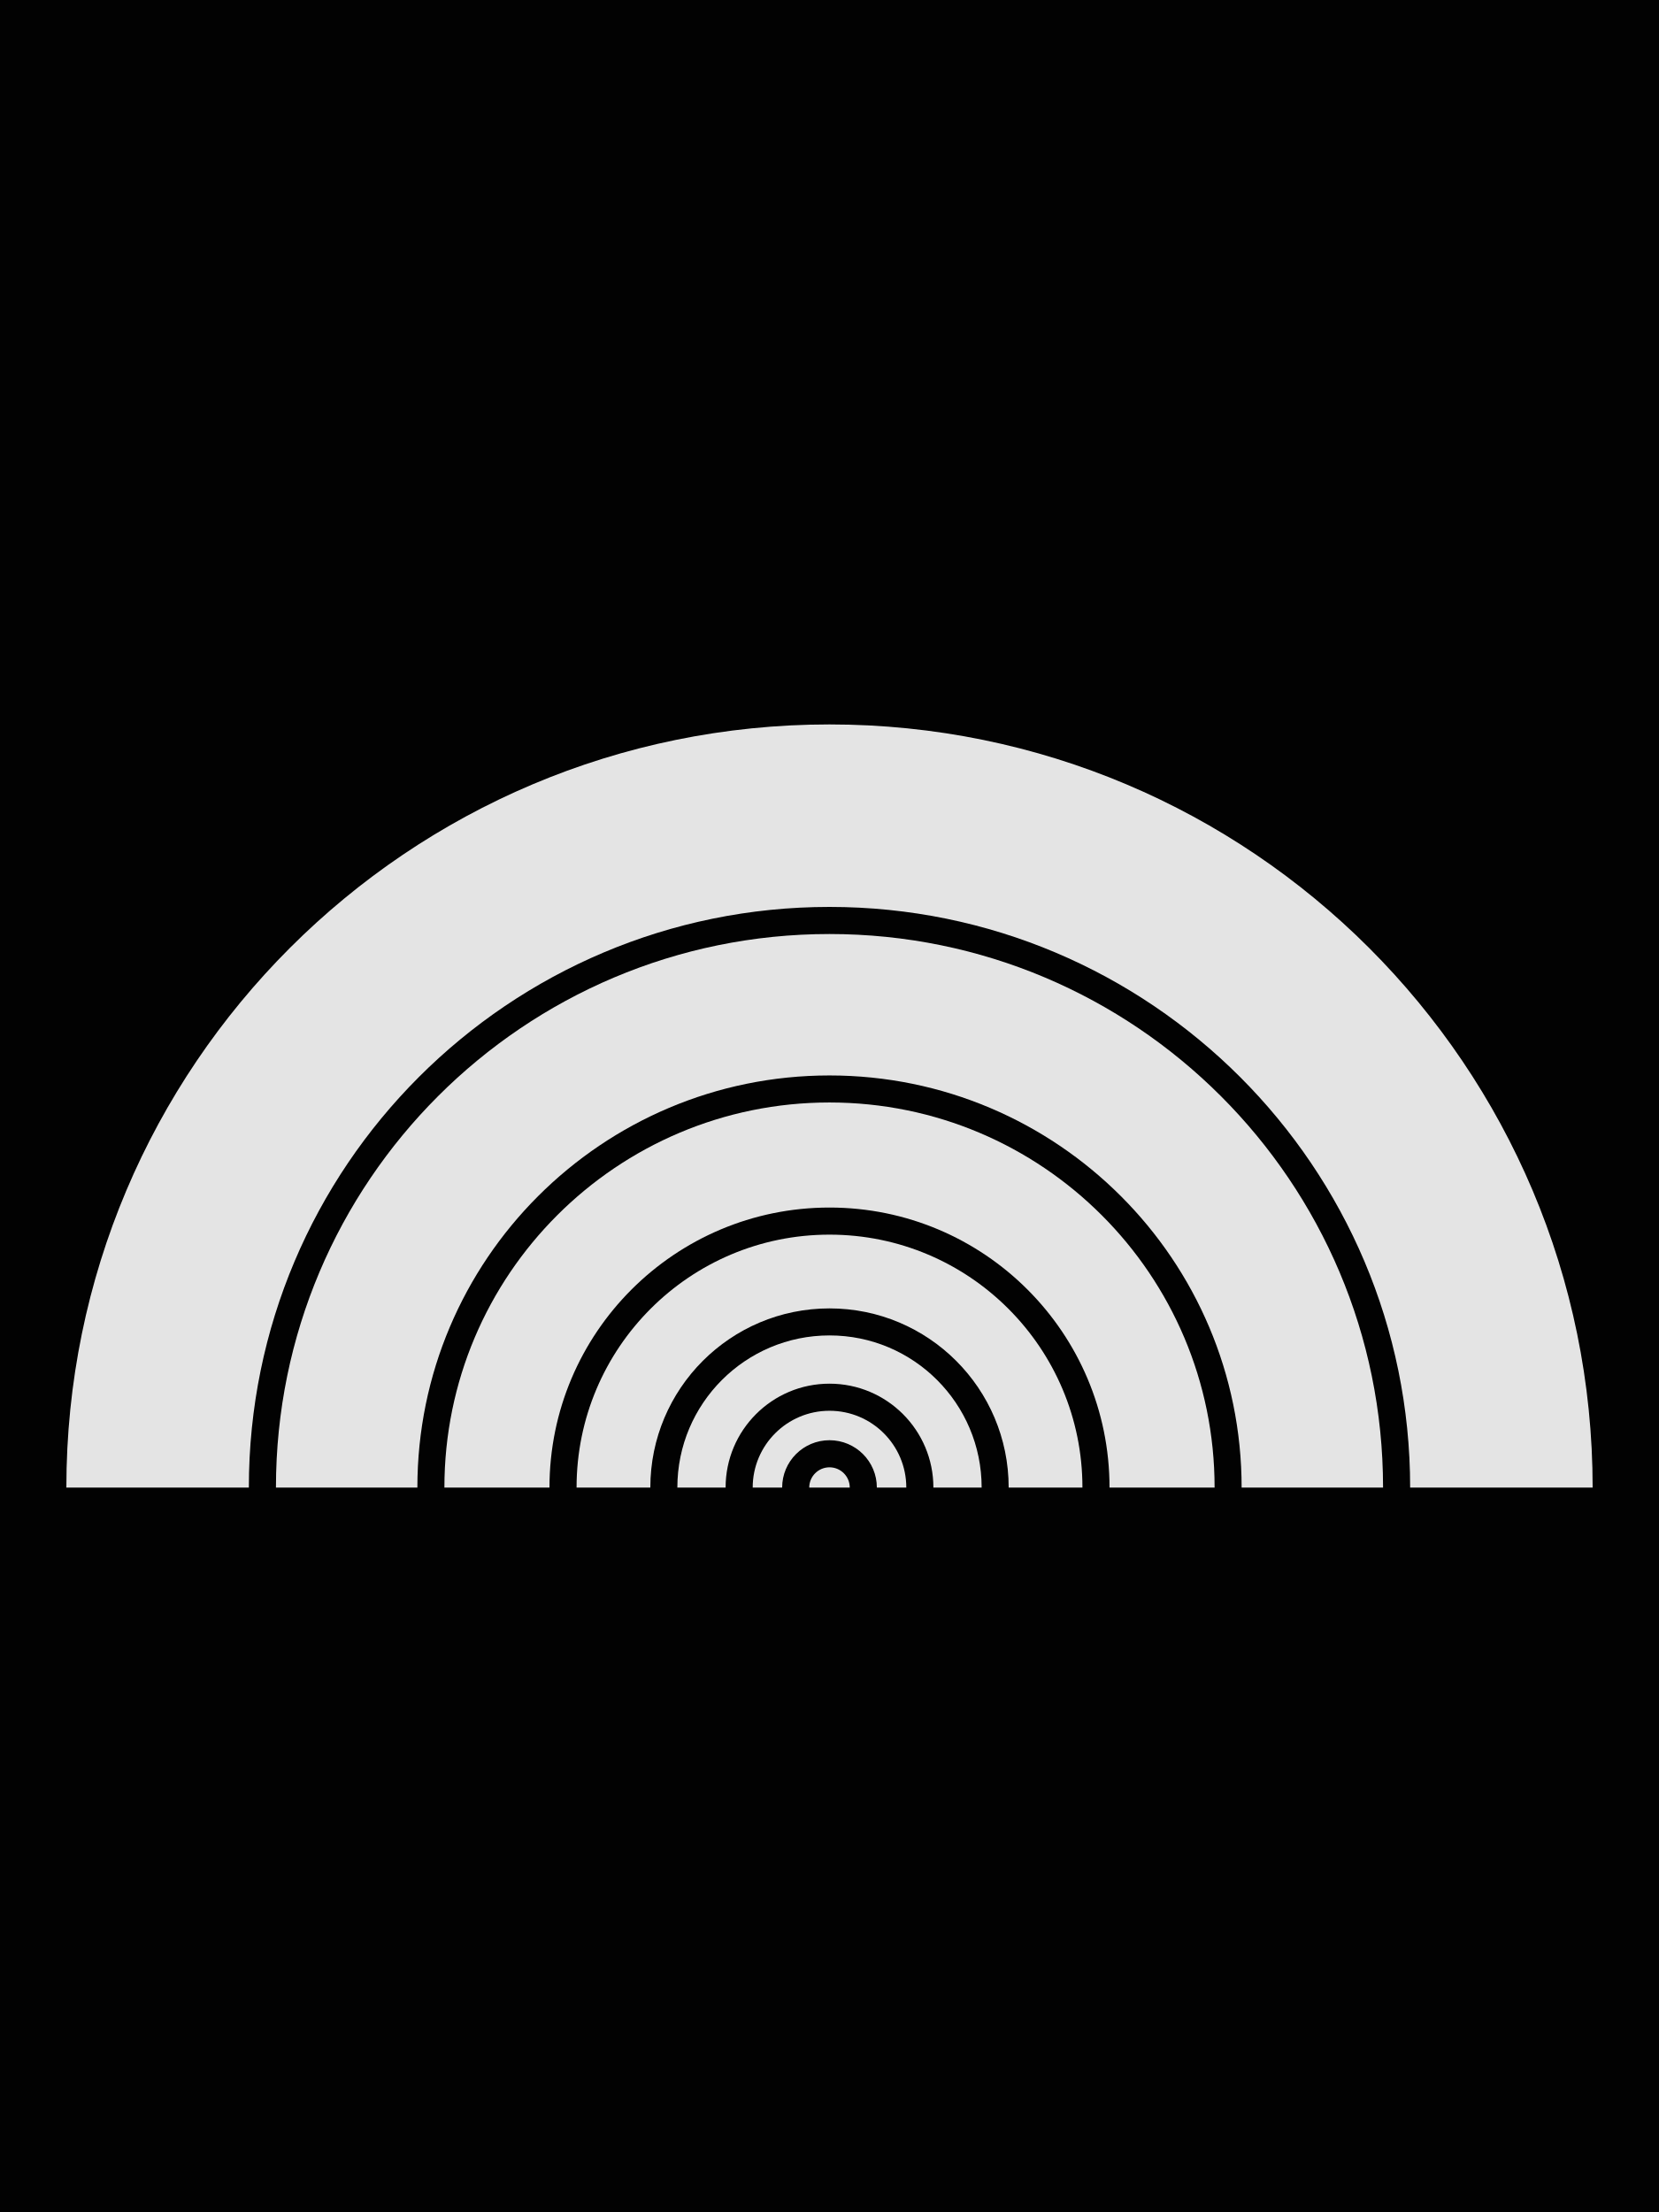
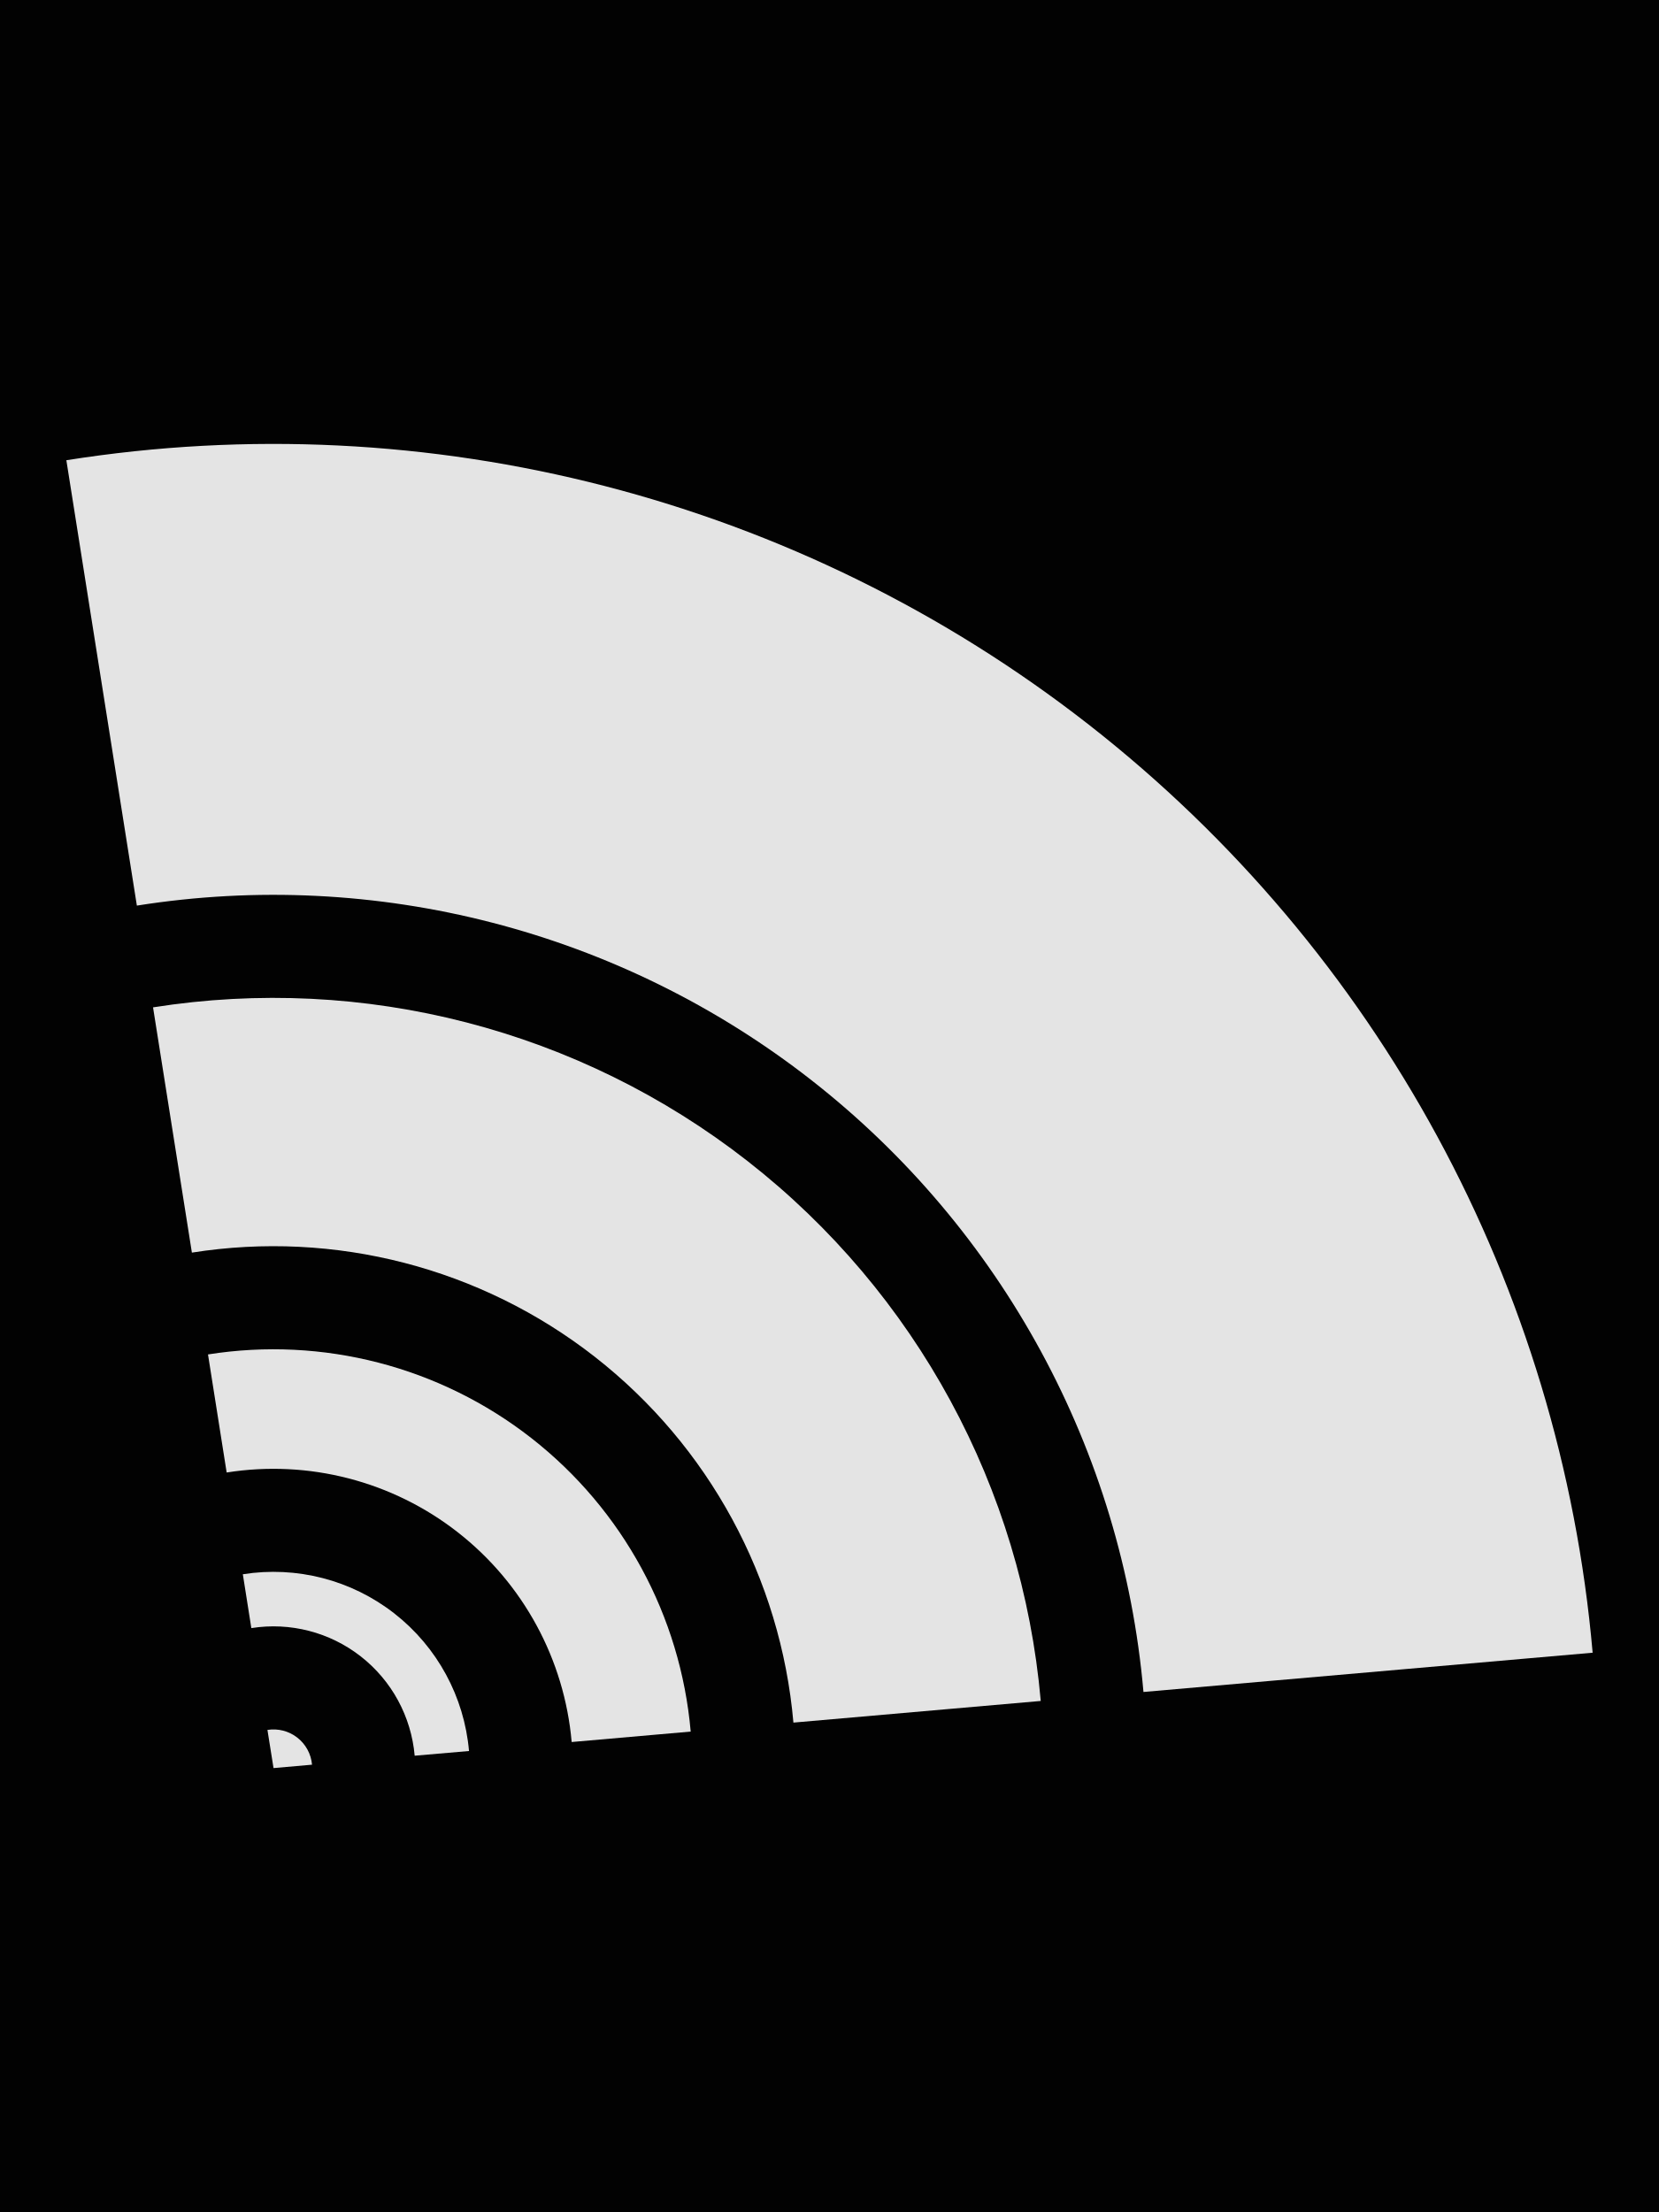
<svg xmlns="http://www.w3.org/2000/svg" viewBox="0 0 240 320">
  <rect x="0" y="0" width="240" height="320" fill="#020202" />
-   <path d="M117.07 215.20A2.93 2.93 0 0 1 122.93 215.20L120.00 215.20A0.00 0.00 0 0 0 120.00 215.20Z" fill="#e4e4e4" stroke="none" />
-   <path d="M108.89 215.20A11.11 11.11 0 0 1 131.11 215.20L126.85 215.20A6.85 6.85 0 0 0 113.15 215.20Z" fill="#e4e4e4" stroke="none" />
-   <path d="M97.99 215.20A22.01 22.01 0 0 1 142.01 215.20L135.03 215.20A15.03 15.03 0 0 0 104.97 215.20Z" fill="#e4e4e4" stroke="none" />
-   <path d="M83.41 215.20A36.59 36.59 0 0 1 156.59 215.20L145.92 215.20A25.92 25.92 0 0 0 94.08 215.20Z" fill="#e4e4e4" stroke="none" />
-   <path d="M64.29 215.20A55.71 55.71 0 0 1 175.71 215.20L160.51 215.20A40.51 40.51 0 0 0 79.49 215.20Z" fill="#e4e4e4" stroke="none" />
-   <path d="M39.92 215.20A80.08 80.08 0 0 1 200.08 215.20L179.62 215.20A59.62 59.62 0 0 0 60.38 215.20Z" fill="#e4e4e4" stroke="none" />
-   <path d="M9.60 215.20A110.40 110.40 0 0 1 230.40 215.20L204.00 215.20A84.00 84.00 0 0 0 36.00 215.20Z" fill="#e4e4e4" stroke="none" />
+   <path d="M38.69 250.26A5.59 5.59 0 0 1 45.14 255.29L39.57 255.78A0.00 0.00 0 0 0 39.57 255.78Z" fill="#e4e4e4" stroke="none" />
+   <path d="M35.13 227.74A28.39 28.39 0 0 1 67.85 253.31L59.99 253.99A20.50 20.50 0 0 0 36.36 235.53Z" fill="#e4e4e4" stroke="none" />
+   <path d="M30.09 195.94A60.59 60.59 0 0 1 99.92 250.50L82.70 252.01A43.30 43.30 0 0 0 32.79 213.02Z" fill="#e4e4e4" stroke="none" />
+   <path d="M22.14 145.73A111.42 111.42 0 0 1 150.56 246.07L114.78 249.20A75.50 75.50 0 0 0 27.76 181.21Z" fill="#e4e4e4" stroke="none" />
+   <path d="M9.60 66.58A191.56 191.56 0 0 1 230.40 239.09L165.42 244.77A126.33 126.33 0 0 0 19.80 131.01Z" fill="#e4e4e4" stroke="none" />
</svg>
